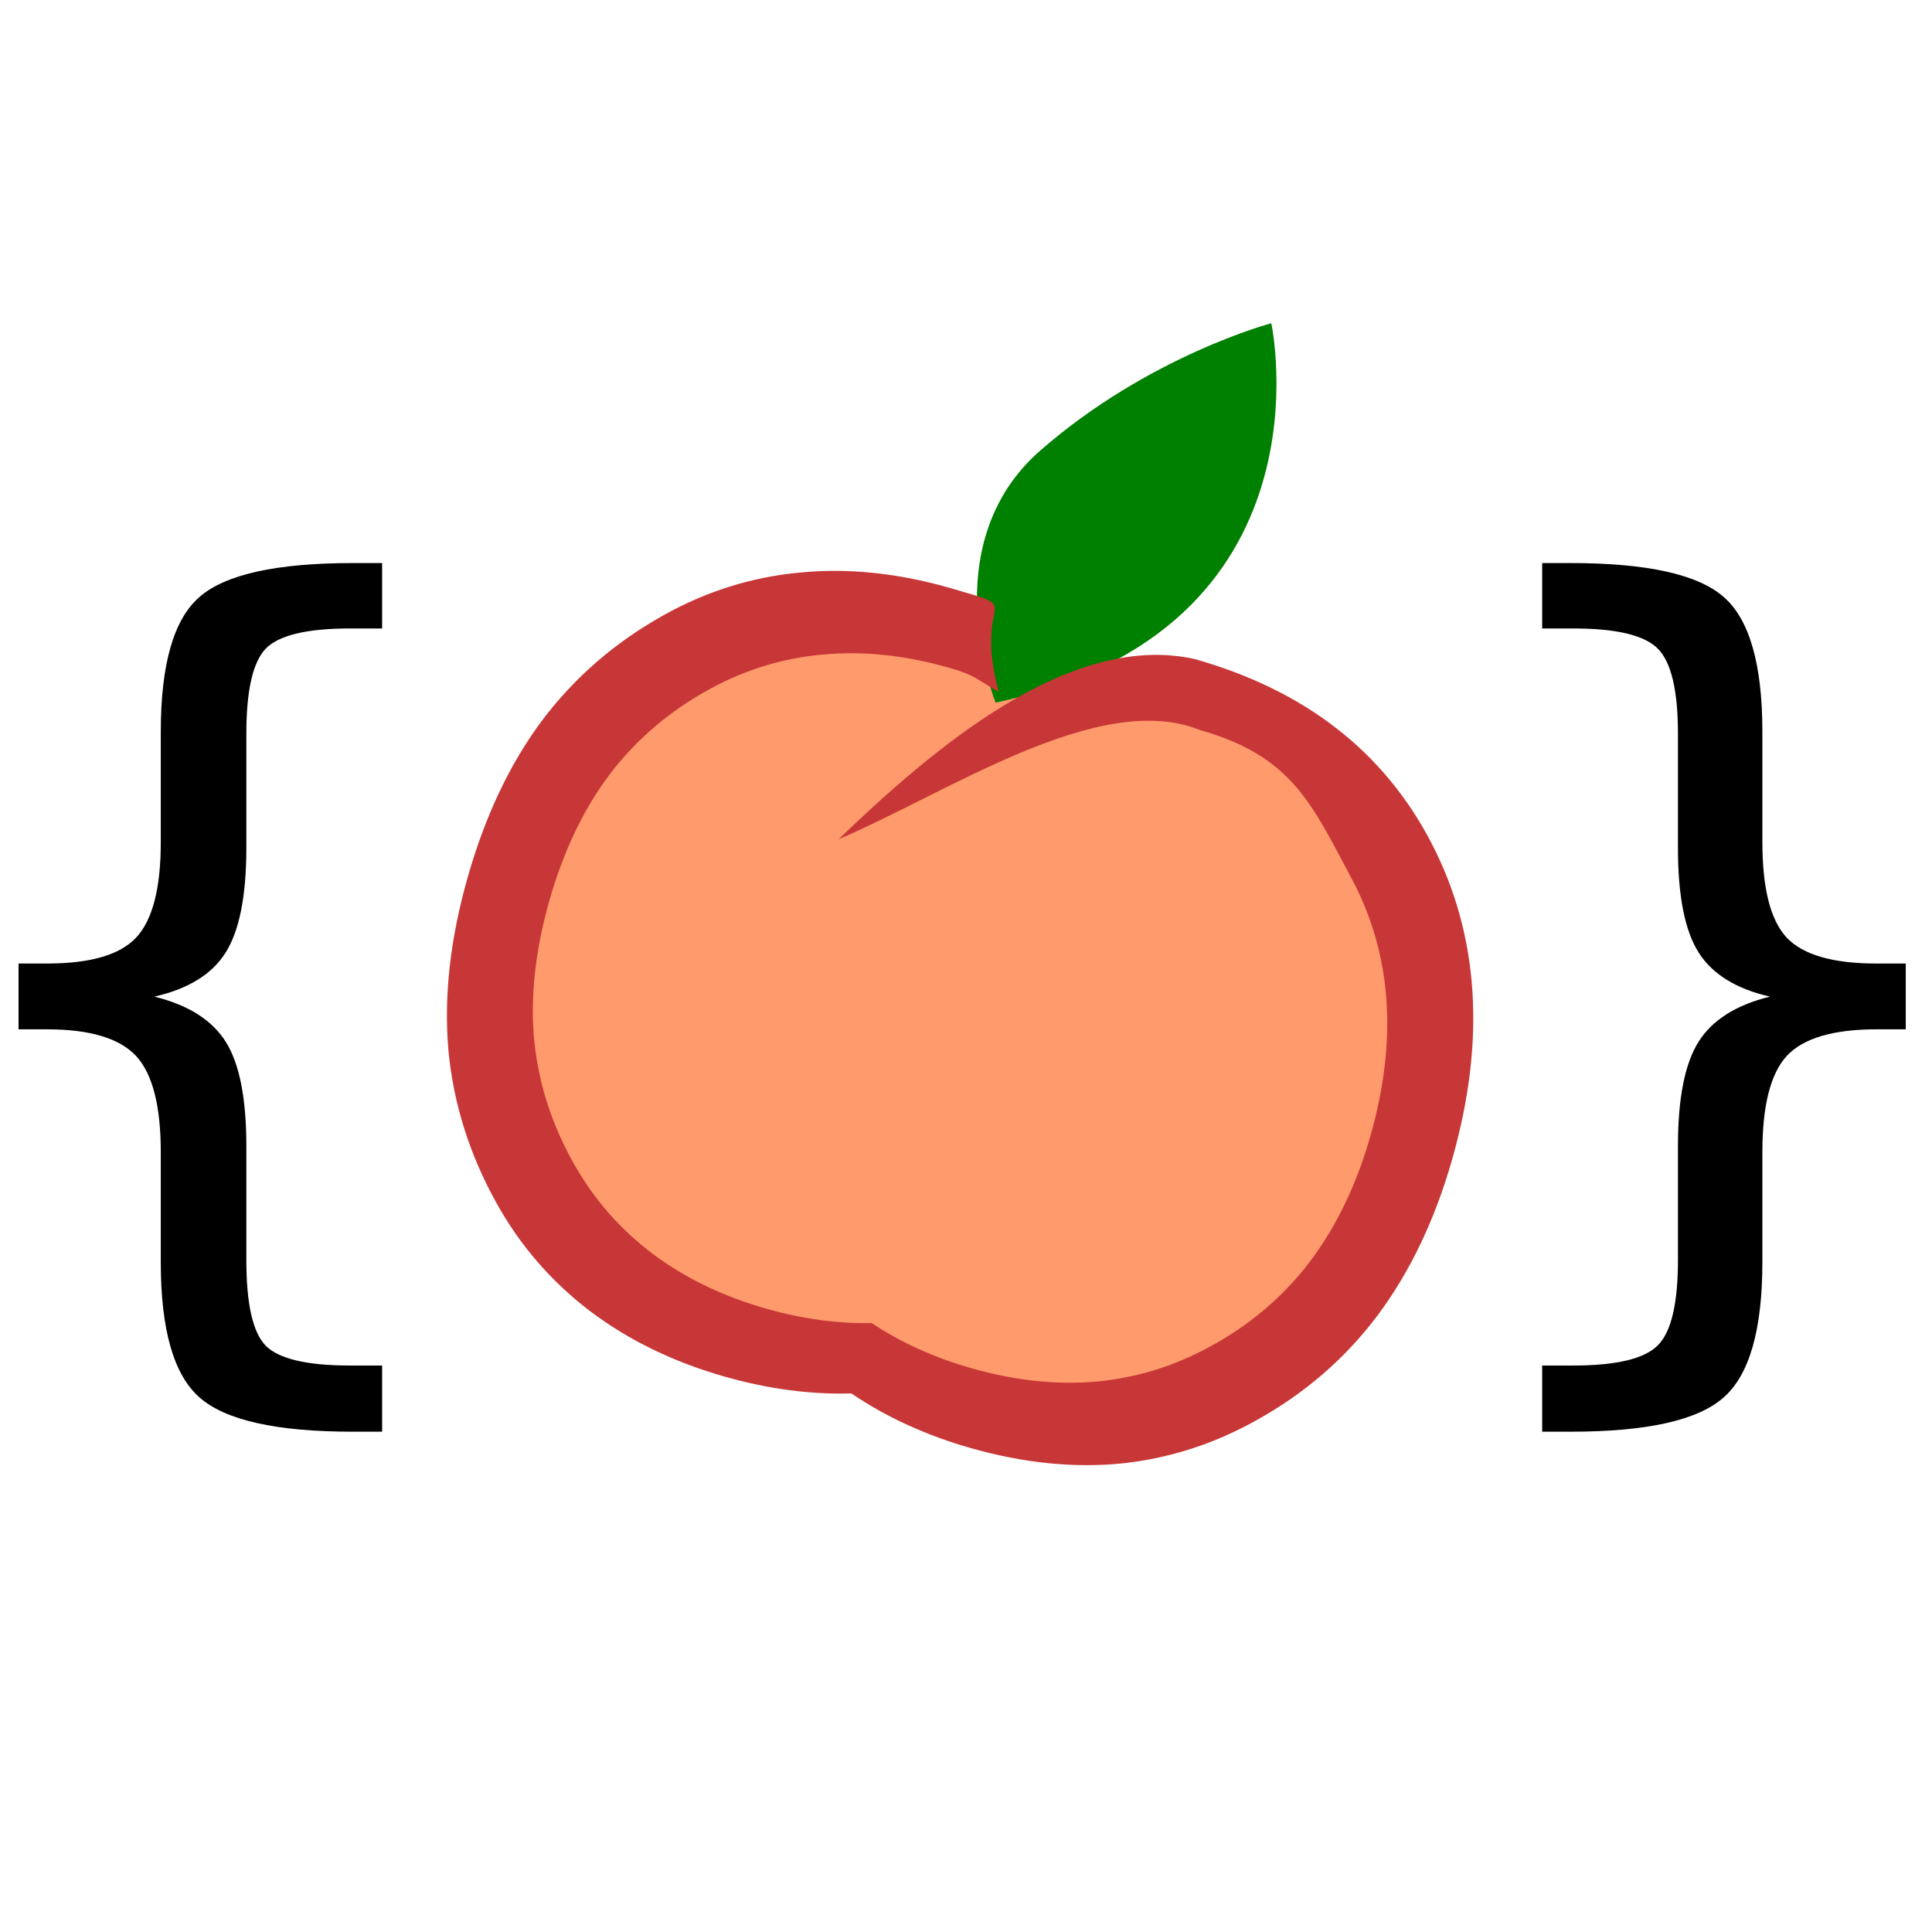
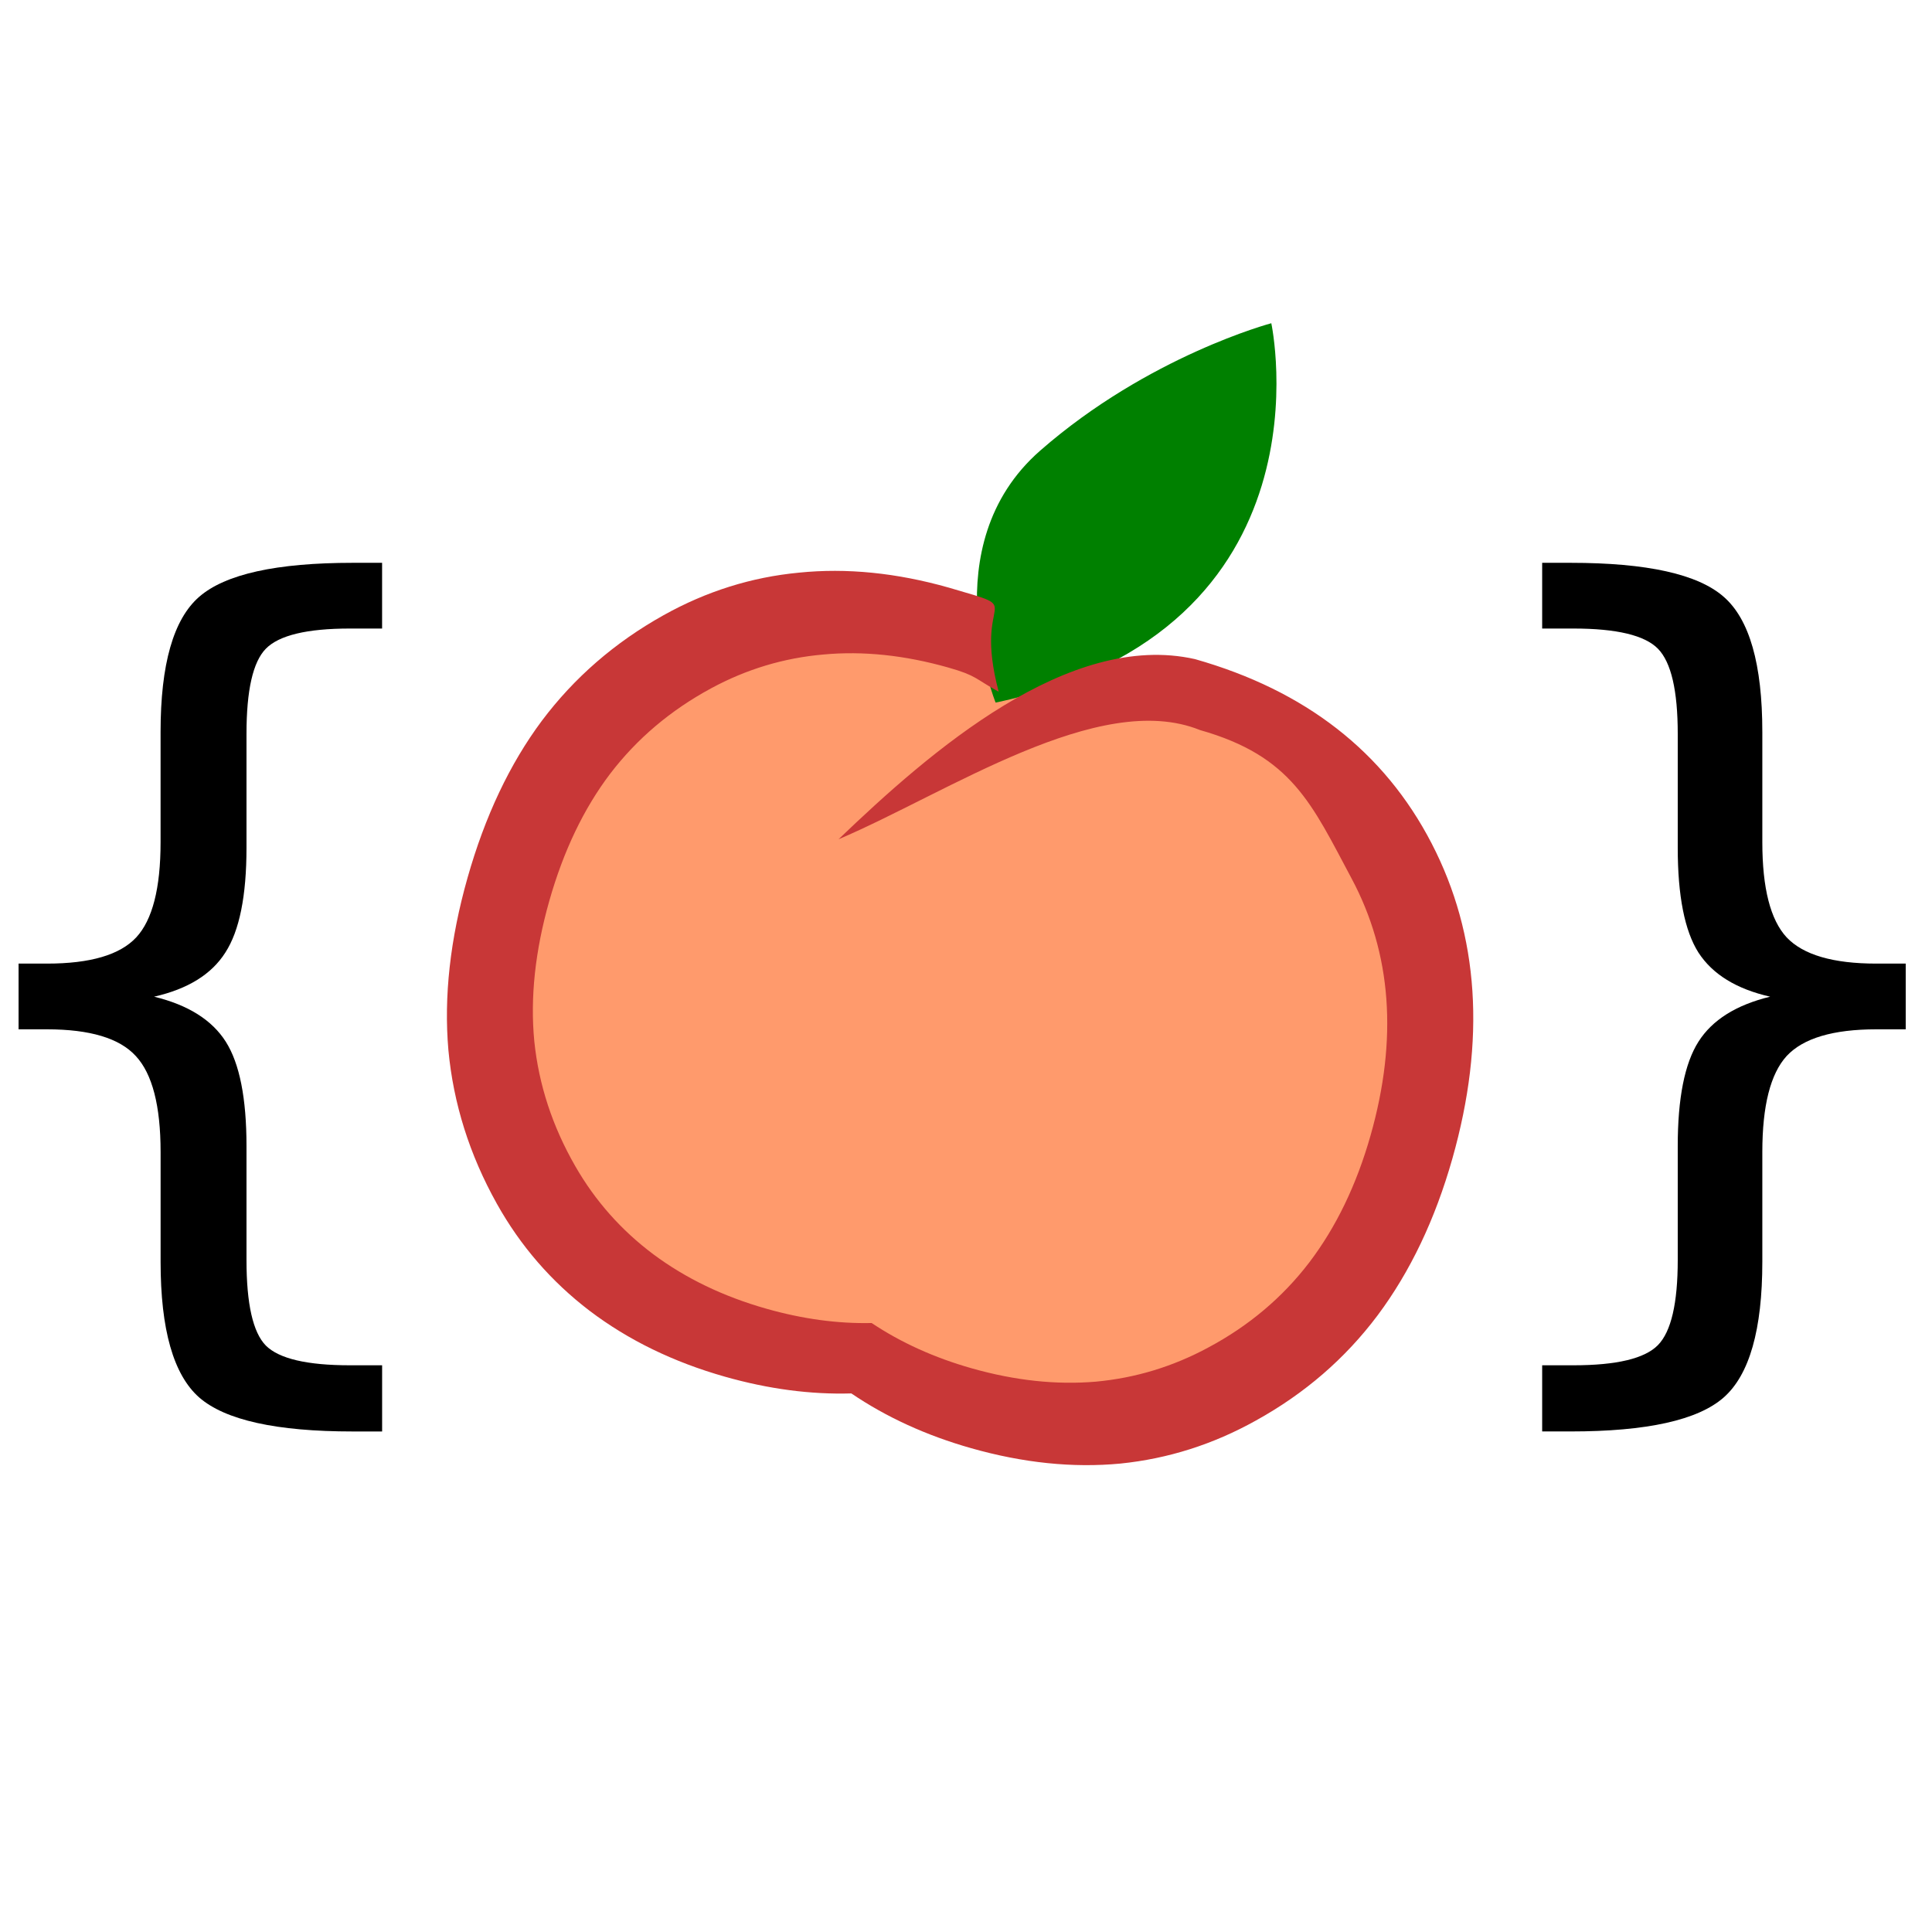
<svg xmlns="http://www.w3.org/2000/svg" width="300" height="300" viewBox="0 0 79.375 79.375" version="1.1" id="svg3324">
  <defs id="defs3318" />
  <g id="layer1">
-     <text xml:space="preserve" style="font-style:normal;font-variant:normal;font-weight:normal;font-stretch:normal;font-size:38.672px;line-height:1.25;font-family:roboto;-inkscape-font-specification:roboto;letter-spacing:-2.417px;fill:#000000;fill-opacity:1;stroke:none;stroke-width:0.403" x="-3.41" y="52.505" id="text3128-0">
-       <tspan id="tspan3126-6" x="-3.41" y="52.505" style="font-style:normal;font-variant:normal;font-weight:normal;font-stretch:normal;font-size:38.672px;font-family:monospace;-inkscape-font-specification:monospace;stroke-width:0.403">{  }</tspan>
-     </text>
+     <g aria-label="{  }" id="text3128-0" style="font-style:normal;font-variant:normal;font-weight:normal;font-stretch:normal;font-size:38.672px;line-height:1.25;font-family:roboto;-inkscape-font-specification:roboto;letter-spacing:-2.417px;fill:#000000;fill-opacity:1;stroke:none;stroke-width:0.403">
+       <path d="m 15.699,56.092 v 2.719 h -1.208 q -4.702,0 -6.307,-1.397 -1.586,-1.397 -1.586,-5.57 v -4.513 q 0,-2.851 -1.02,-3.946 Q 4.577,42.289 1.933,42.289 H 0.763 V 39.589 H 1.933 q 2.662,0 3.663,-1.076 1.001,-1.076 1.001,-3.909 v -4.532 q 0,-4.173 1.586,-5.552 1.605,-1.397 6.307,-1.397 h 1.208 v 2.7 h -1.322 q -2.644,0 -3.456,0.831 -0.793,0.812 -0.793,3.493 v 4.683 q 0,2.965 -0.869,4.305 -0.85,1.341 -2.927,1.813 2.096,0.51 2.946,1.851 0.85,1.341 0.85,4.286 v 4.683 q 0,2.7 0.793,3.512 0.812,0.812 3.456,0.812 z" style="font-style:normal;font-variant:normal;font-weight:normal;font-stretch:normal;font-size:38.672px;font-family:monospace;-inkscape-font-specification:monospace;stroke-width:0.403" id="path18" />
+       <path d="m 63.359,56.092 h 1.284 q 2.662,0 3.474,-0.831 0.812,-0.831 0.812,-3.493 v -4.683 q 0,-2.946 0.85,-4.286 0.85,-1.341 2.946,-1.851 -2.077,-0.472 -2.946,-1.813 -0.85,-1.341 -0.85,-4.305 v -4.683 q 0,-2.662 -0.812,-3.493 -0.812,-0.831 -3.474,-0.831 h -1.284 v -2.7 h 1.171 q 4.702,0 6.288,1.397 1.586,1.378 1.586,5.552 v 4.532 q 0,2.832 1.001,3.909 1.02,1.076 3.682,1.076 h 1.208 v 2.7 h -1.208 q -2.662,0 -3.682,1.095 -1.001,1.095 -1.001,3.946 v 4.513 q 0,4.173 -1.586,5.57 -1.586,1.397 -6.288,1.397 h -1.171 z" style="font-style:normal;font-variant:normal;font-weight:normal;font-stretch:normal;font-size:38.672px;font-family:monospace;-inkscape-font-specification:monospace;stroke-width:0.403" id="path20" />
+     </g>
    <g id="g2908-3-8-54" transform="matrix(0.8437878,0.2393361,-0.2393351,0.8437847,4.605809,-81.48322)">
      <path style="fill:#ff9a6c;fill-opacity:1;stroke:none;stroke-width:0.265px;stroke-linecap:butt;stroke-linejoin:miter;stroke-opacity:1" d="m 68.354,106.839 -8.517,4.52 -5.139,8.048 0.829,7.757 3.118,8.914 6.948,5.442 10.884,1.203 6.003,-1.287 11.772,-2.609 4.027,-11.063 0.11,-6.29 -4.192,-10.37 -7.13,-3.354 -7.714,-0.543 -2.12,1.596 -2.1,-2.783 z" id="path2887-1-9-0" />
      <path style="fill:#008000;stroke:none;stroke-width:0.268px;stroke-linecap:butt;stroke-linejoin:miter;stroke-opacity:1" d="m 74.148,109.747 c 0,0 -4.887,-6.257 -1.216,-11.92 3.672,-5.662 8.79,-8.7 8.79,-8.7 0,0 6.907,12.978 -7.574,20.62" id="path142-5-6-82" />
      <path id="path59-6-5-6" style="font-style:normal;font-variant:normal;font-weight:normal;font-stretch:normal;font-size:50.8px;line-height:1.25;font-family:serif;-inkscape-font-specification:serif;white-space:pre;shape-inside:url(#rect37);fill:#c83737;fill-opacity:1;stroke:none;stroke-width:1" d="m 70.571,105.164 c -2.547,0 -4.862,0.413 -6.945,1.24 -2.084,0.81 -3.936,2.026 -5.556,3.646 -1.852,1.852 -3.233,3.96 -4.142,6.325 -0.893,2.348 -1.339,5.019 -1.339,8.012 0,2.993 0.446,5.664 1.339,8.012 0.909,2.348 2.29,4.448 4.142,6.3 1.604,1.604 3.456,2.819 5.556,3.646 2.117,0.827 4.432,1.24 6.945,1.24 2.127,0 4.093,-0.29 5.905,-0.862 1.884,0.624 3.918,0.937 6.102,0.937 2.53,0 4.837,-0.405 6.92,-1.215 2.084,-0.827 3.936,-2.051 5.556,-3.671 1.852,-1.836 3.233,-3.936 4.142,-6.3 0.909,-2.381 1.364,-5.052 1.364,-8.012 0,-5.771 -1.654,-10.418 -4.961,-13.94 -3.307,-3.522 -7.648,-5.283 -13.022,-5.283 -6.041,0.331 -10.74,7.514 -13.761,12.675 4.336,-3.493 9.831,-10.089 14.892,-9.542 4.482,0 5.974,1.892 8.732,4.754 2.758,2.862 4.137,6.638 4.137,11.327 0,2.405 -0.379,4.575 -1.137,6.51 -0.758,1.921 -1.91,3.628 -3.455,5.119 -1.351,1.317 -2.896,2.311 -4.634,2.983 -1.738,0.658 -3.661,0.988 -5.771,0.988 -1.821,0 -3.517,-0.255 -5.089,-0.762 -1.51,0.465 -3.151,0.701 -4.924,0.701 -2.096,0 -4.027,-0.336 -5.792,-1.008 -1.751,-0.672 -3.296,-1.66 -4.634,-2.963 -1.545,-1.505 -2.696,-3.211 -3.455,-5.119 -0.745,-1.908 -1.117,-4.078 -1.117,-6.51 0,-2.432 0.372,-4.602 1.117,-6.51 0.758,-1.921 1.91,-3.634 3.455,-5.139 1.351,-1.317 2.896,-2.304 4.634,-2.963 1.738,-0.672 3.668,-1.008 5.792,-1.008 1.398,0 1.351,0.166 2.58,0.446 -2.501,-4.215 0.455,-4.016 -3.577,-4.054 z" />
    </g>
  </g>
</svg>
